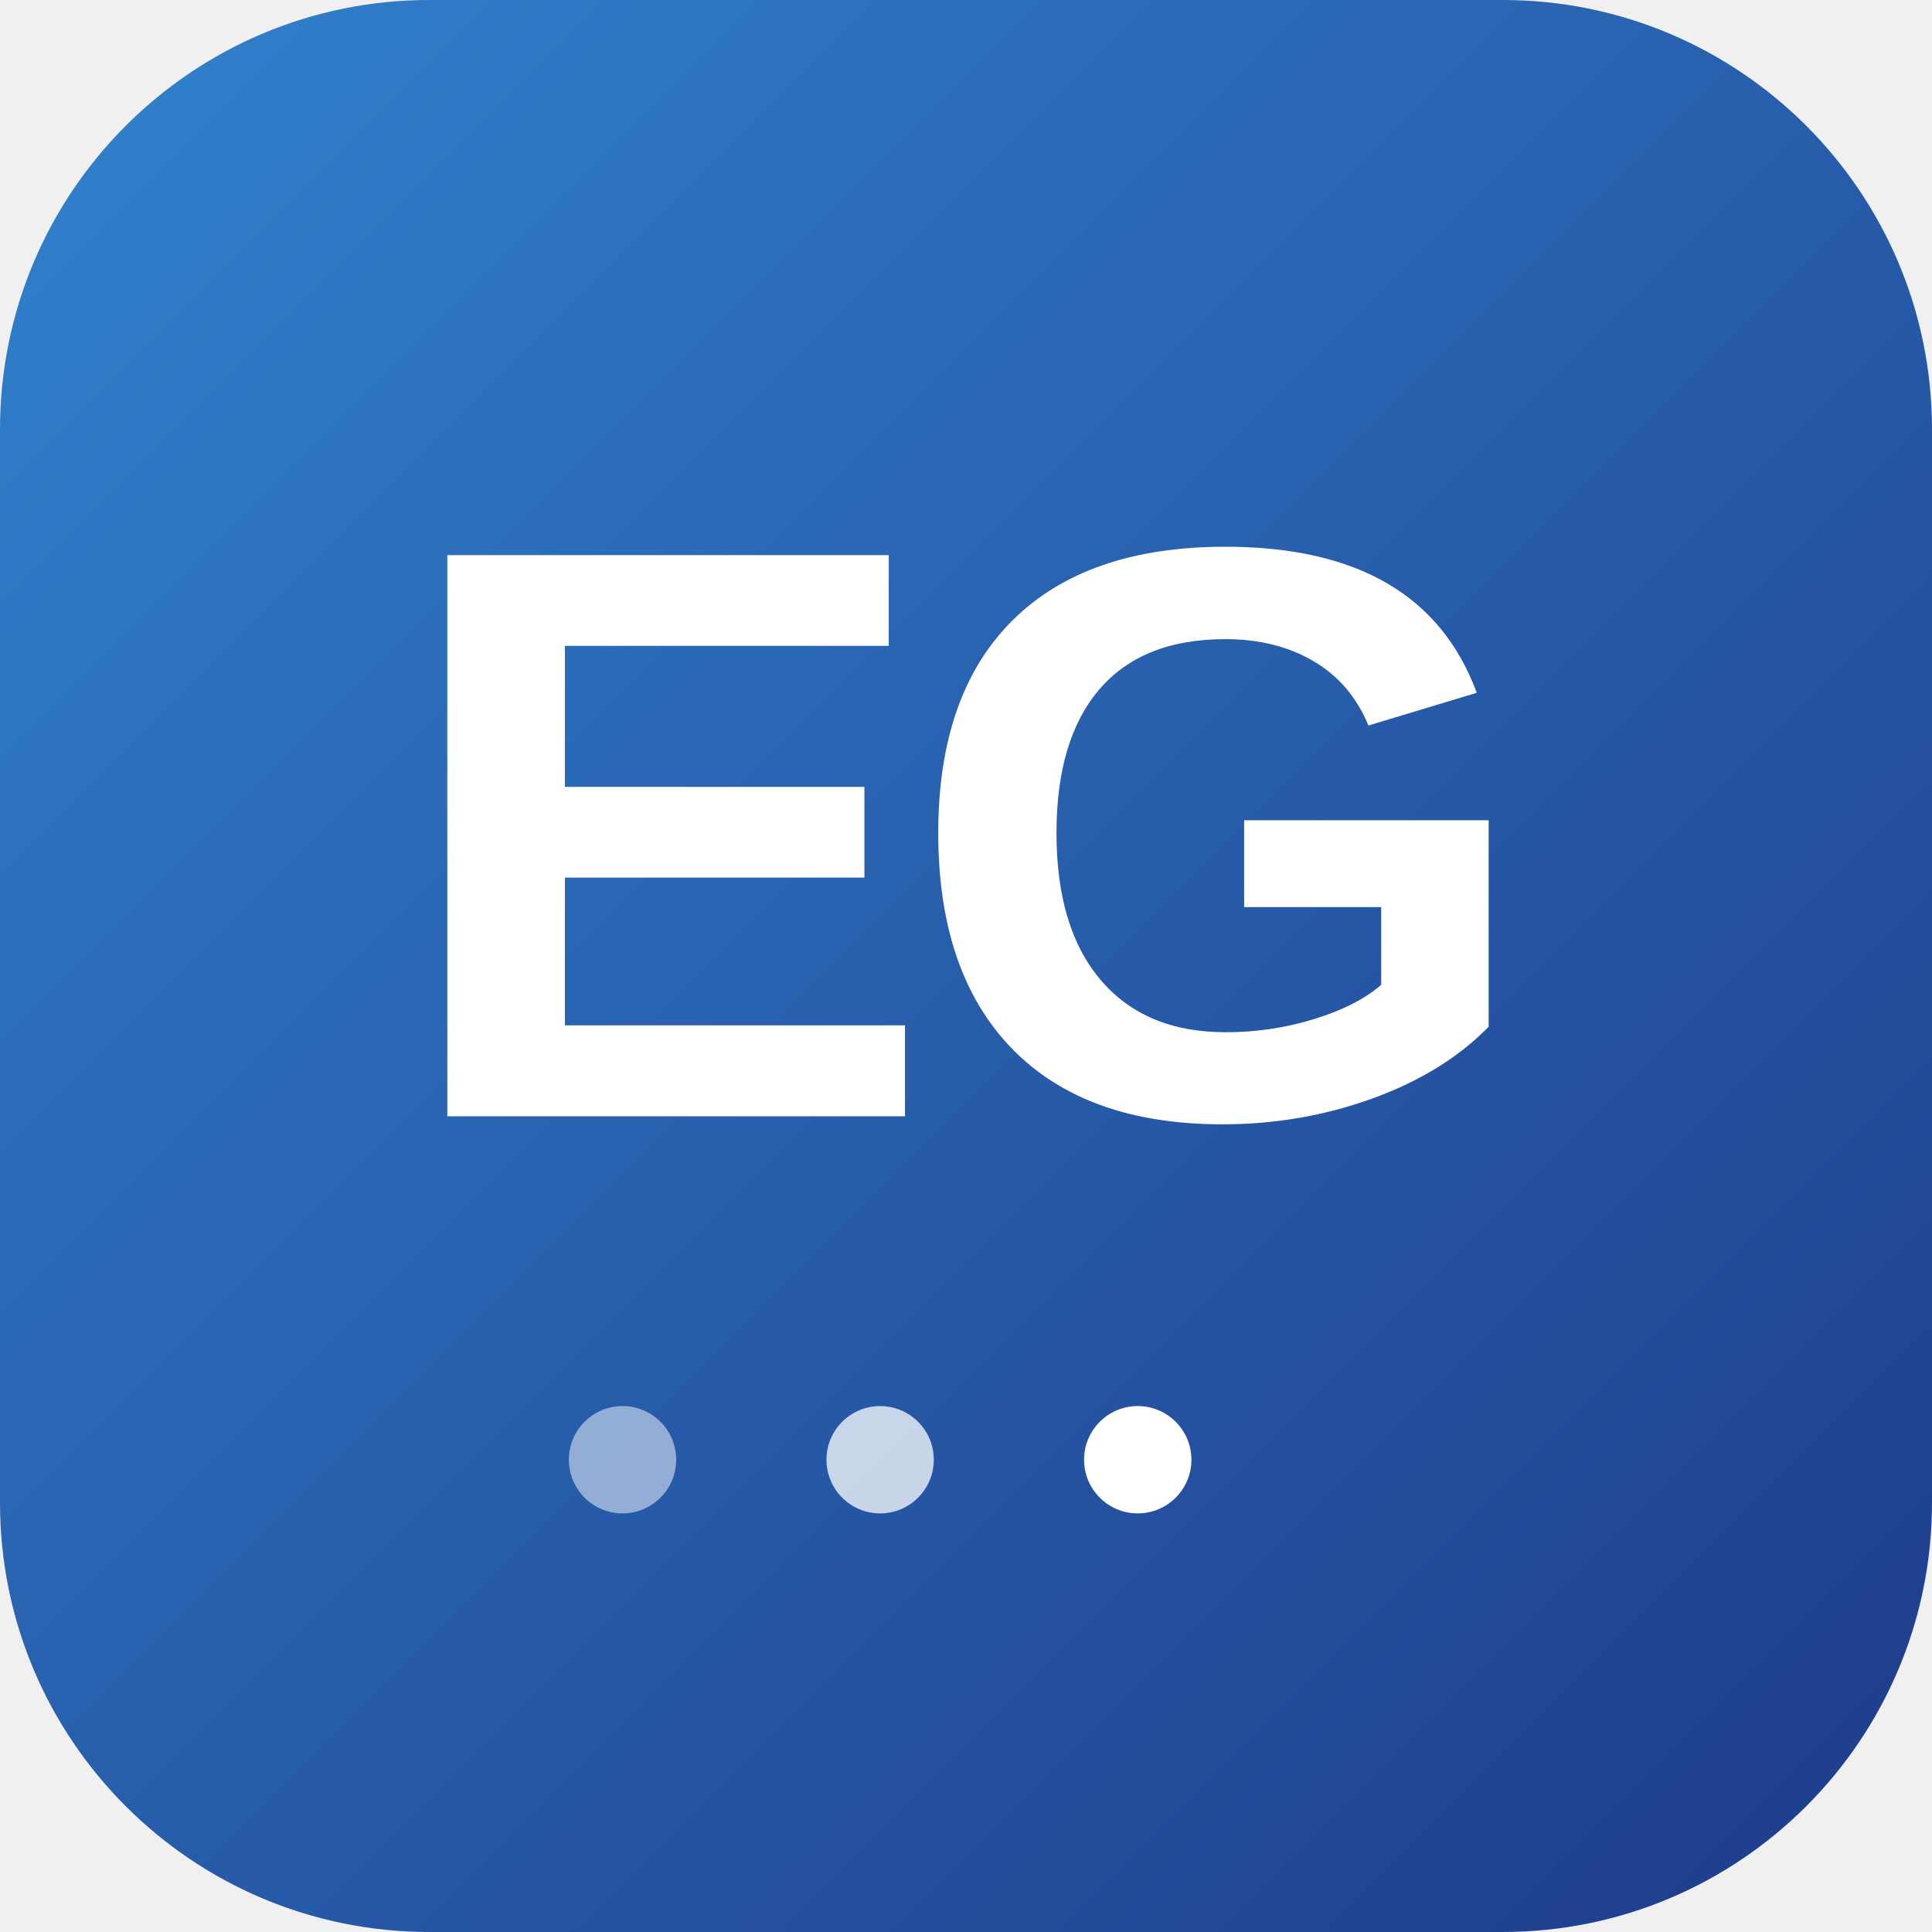
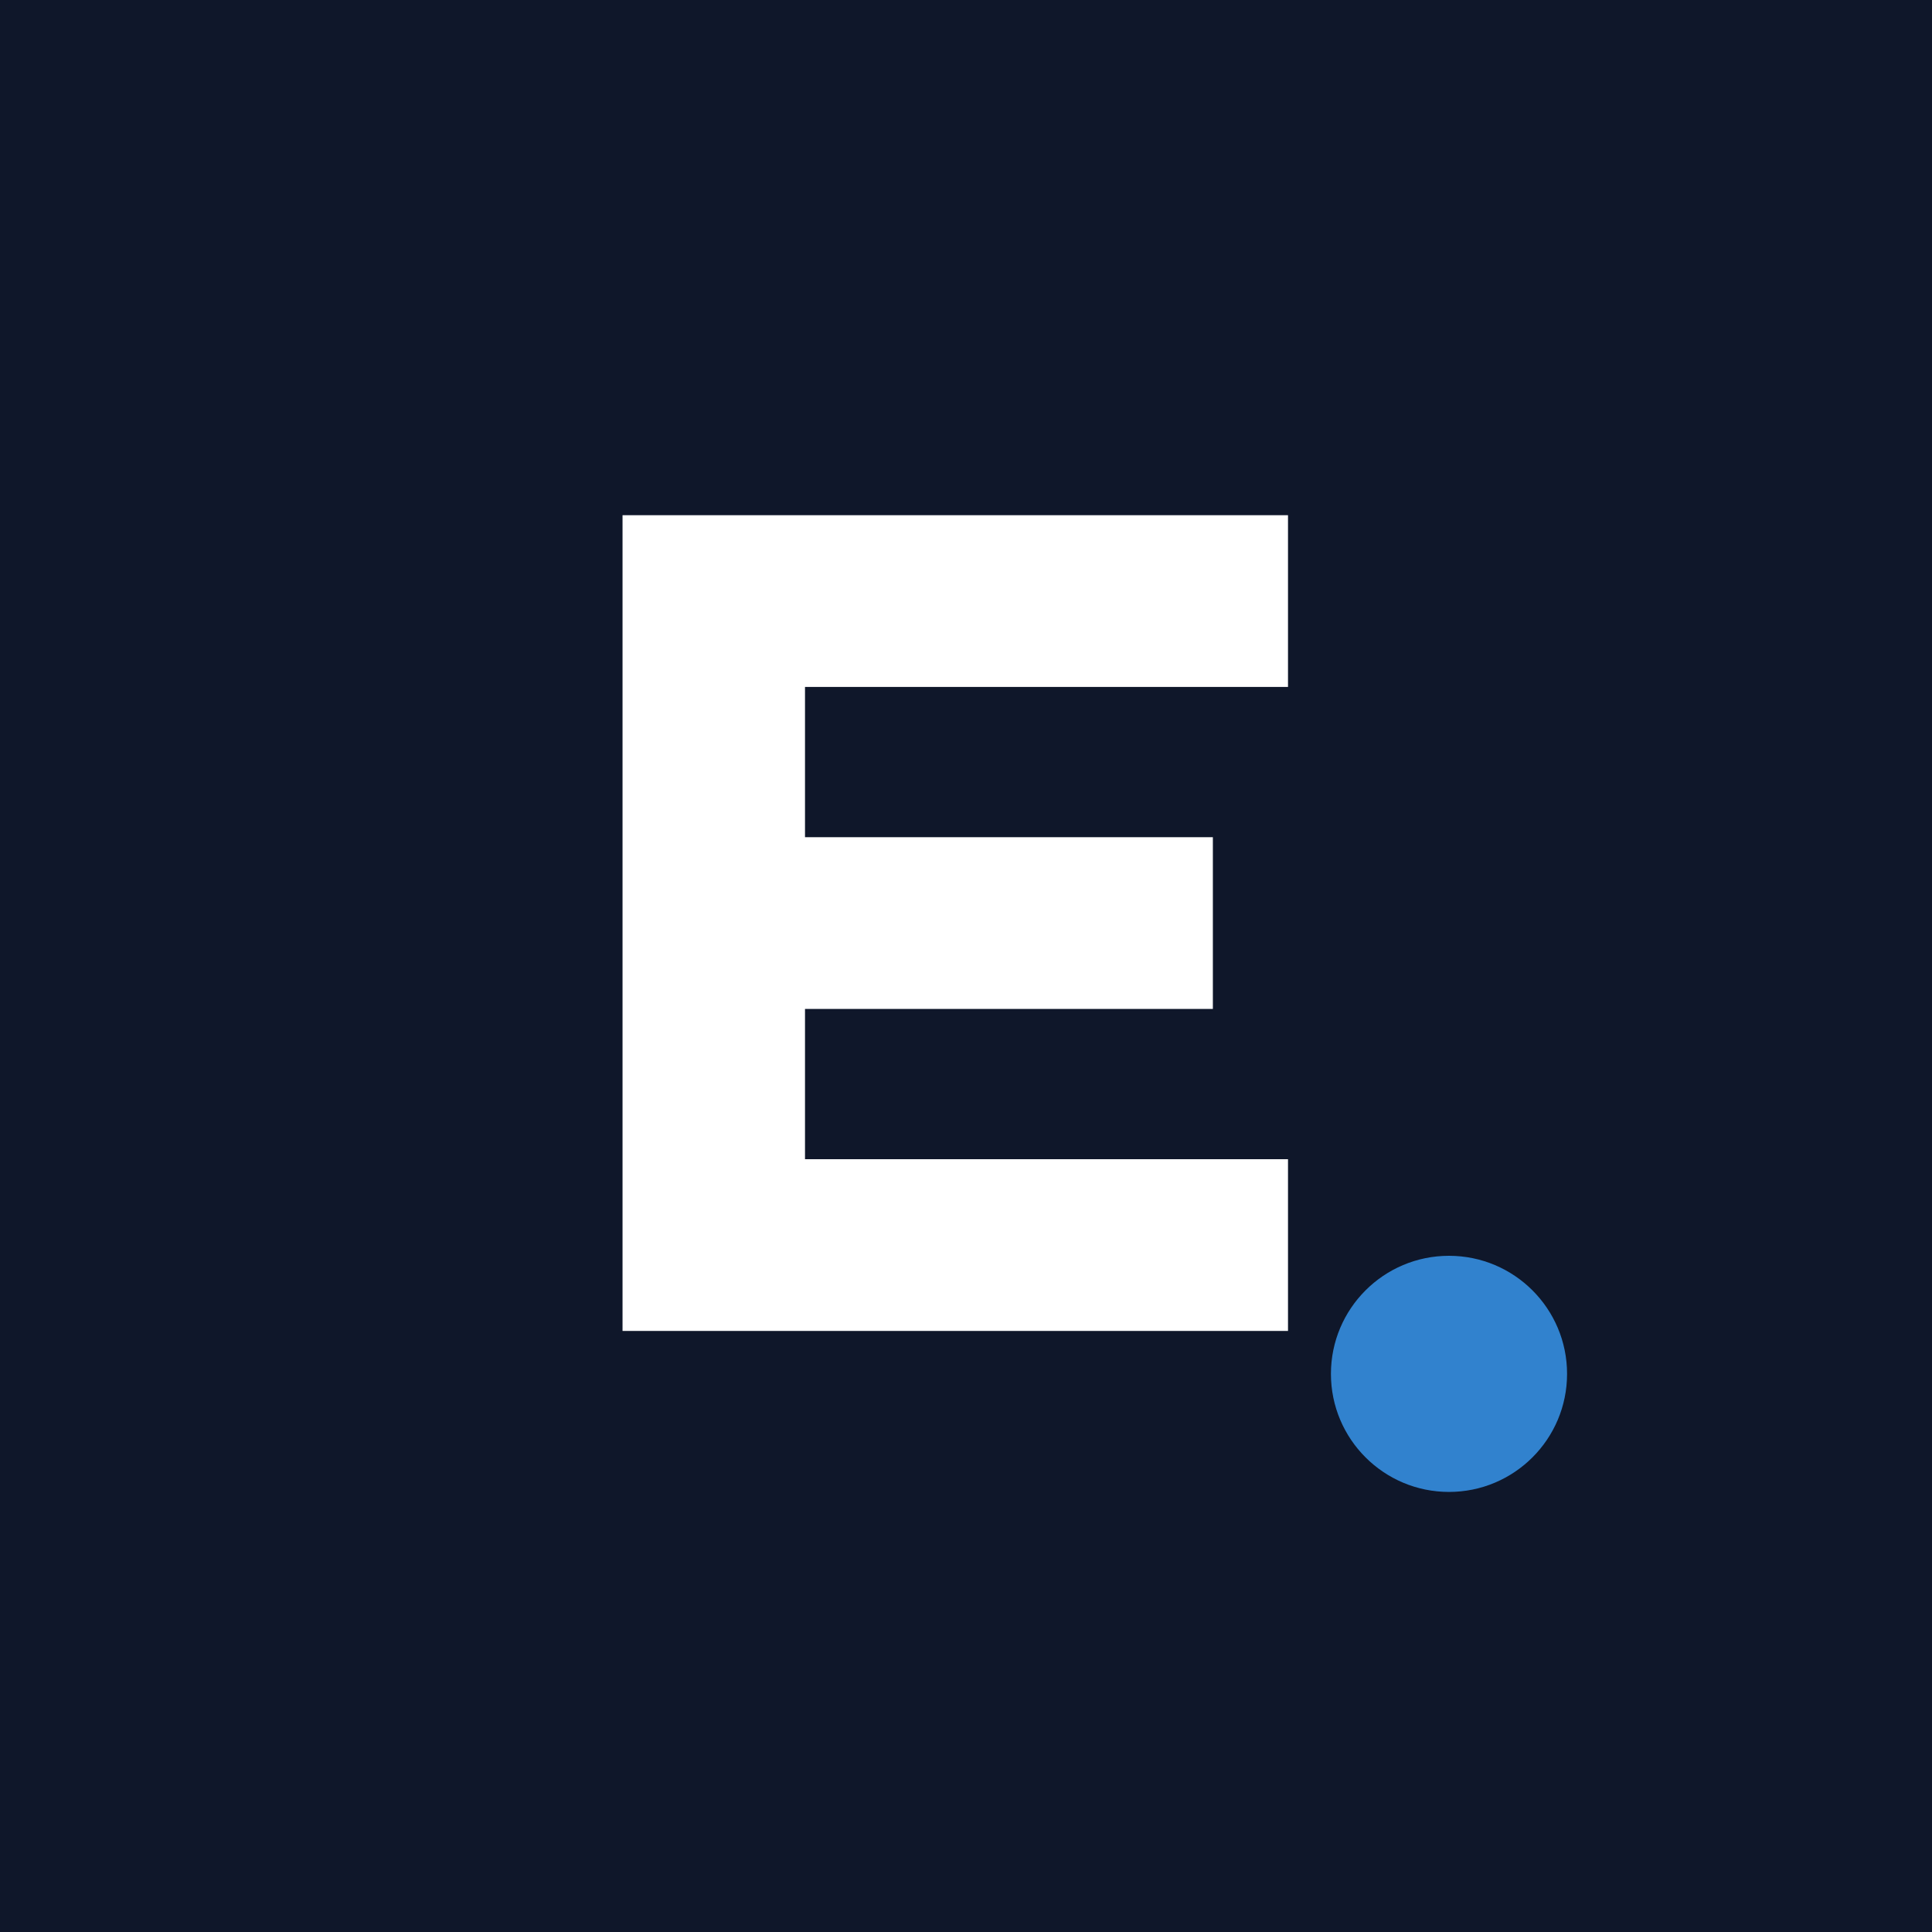
<svg xmlns="http://www.w3.org/2000/svg" viewBox="0 0 180 180">
-   <defs>
-     <linearGradient id="appGrad" x1="0" y1="0" x2="1" y2="1">
-       <stop offset="0%" stop-color="#3182ce" />
-       <stop offset="100%" stop-color="#1e3a8a" />
-     </linearGradient>
-   </defs>
-   <rect width="180" height="180" rx="40" fill="url(#appGrad)" />
-   <text x="90" y="104" font-family="Arial, Helvetica, sans-serif" font-size="76" font-weight="900" fill="#ffffff" text-anchor="middle" letter-spacing="-3">EG</text>
-   <circle cx="58" cy="136" r="5" fill="#ffffff" opacity="0.5" />
-   <circle cx="82" cy="136" r="5" fill="#ffffff" opacity="0.75" />
-   <circle cx="106" cy="136" r="5" fill="#ffffff" />
+   <rect width="180" height="180" fill="#0f172a" />
+   <path d="M58 48 h62 v16 h-45 v14 h38 v16 h-38 v14 h45 v16 h-62 z" fill="#ffffff" />
+   <circle cx="135" cy="128" r="11" fill="#3182ce" />
</svg>
